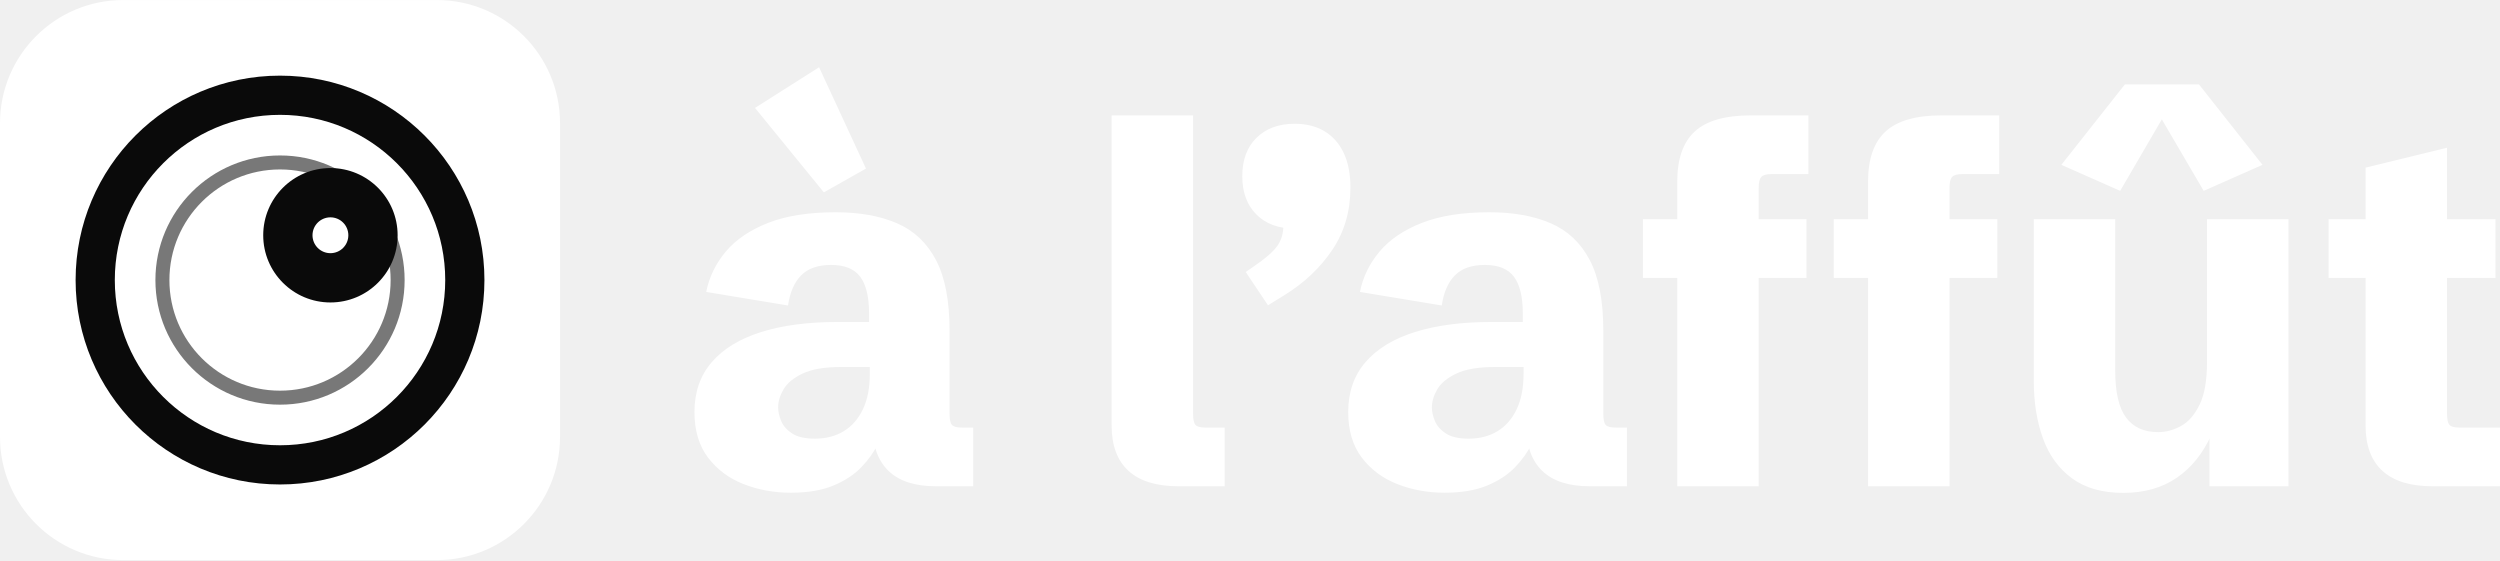
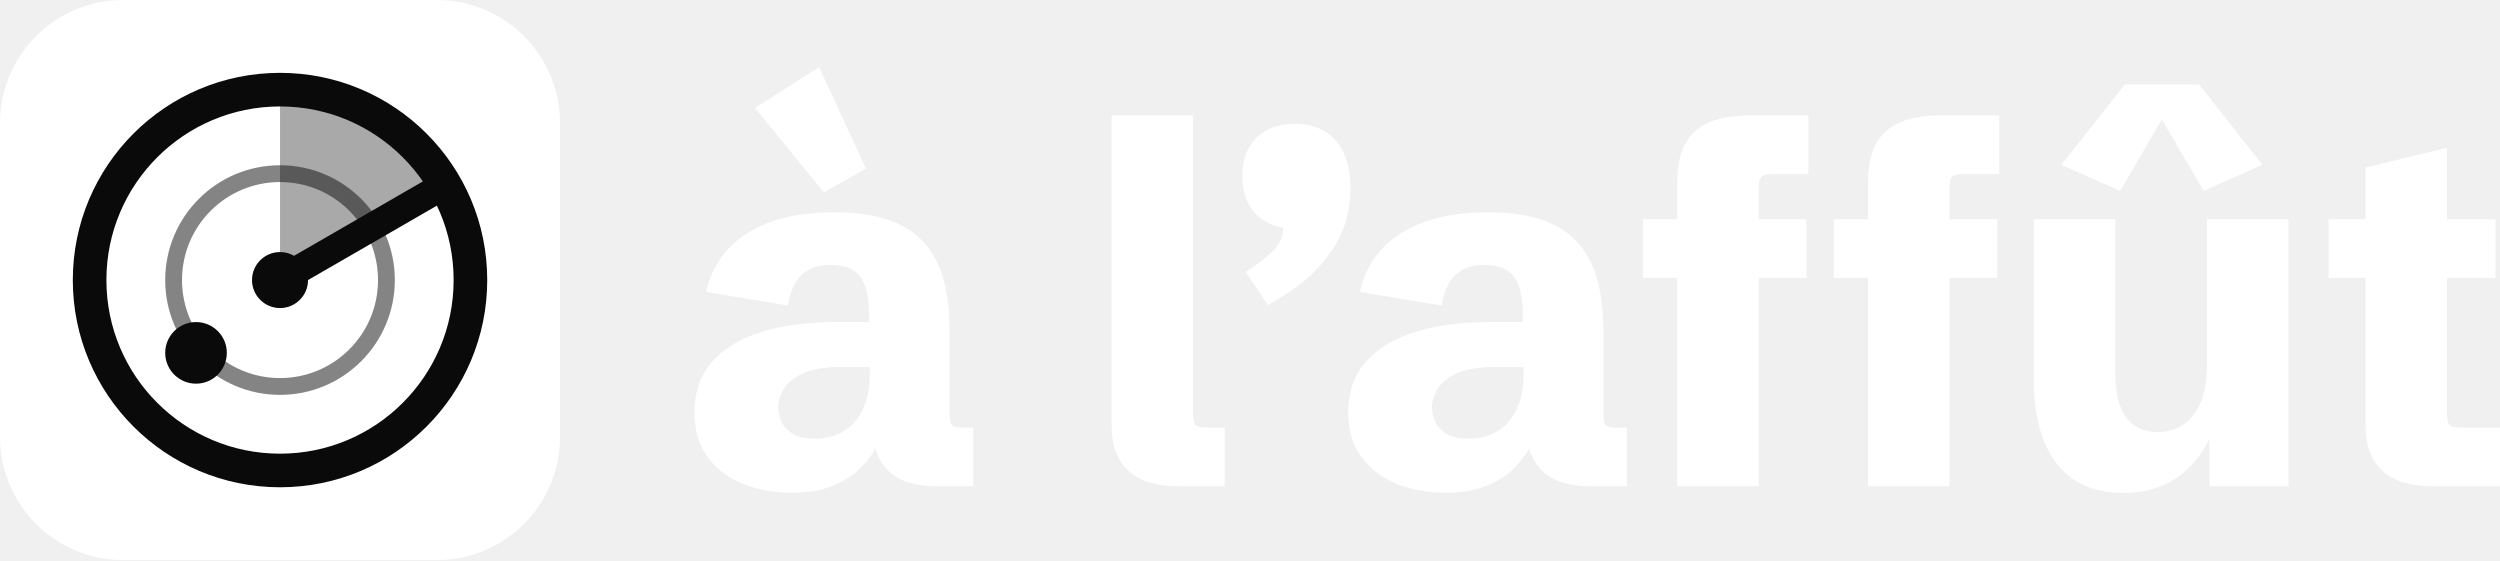
<svg xmlns="http://www.w3.org/2000/svg" viewBox="0 0 446.4 100" width="1339" height="300">
  <rect width="100" height="100" rx="22" fill="#FFFFFF" />
-   <circle cx="50" cy="50" r="33" fill="none" stroke="#0A0A0A" stroke-width="7" />
-   <circle cx="50" cy="50" r="21" fill="none" stroke="#0A0A0A" stroke-width="2.5" opacity=".55" />
-   <circle cx="59" cy="42" r="12" fill="#0A0A0A" />
-   <circle cx="59" cy="42" r="3.2" fill="#FFFFFF" />
+   <circle cx="50" cy="50" r="34" fill="none" stroke="#0A0A0A" stroke-width="6" />
+   <circle cx="50" cy="50" r="19" fill="none" stroke="#0A0A0A" stroke-width="3" opacity=".5" />
+   <path d="M50 50 L50.00 16.00 A34 34 0 0 1 79.44 33.00 Z" fill="#0A0A0A" opacity=".35" />
+   <path d="M50 50 L79.44 33.00" stroke="#0A0A0A" stroke-width="5" stroke-linecap="round" />
+   <circle cx="50" cy="50" r="5" fill="#0A0A0A" />
+   <circle cx="35" cy="63" r="5.5" fill="#0A0A0A" />
  <path transform="translate(121.39 86.82) scale(0.04415)" d="M449.043 26.087Q346.608 26.087 257.717 -8.805Q168.826 -43.696 114.001 -116.044Q59.175 -188.392 59.175 -300.261Q59.175 -420.912 129.044 -501.868Q198.913 -582.825 328.5 -623.629Q458.086 -664.434 638.13 -664.434H783.349L765.349 -634.609V-697.782Q765.349 -799.262 729.696 -847.198Q694.043 -895.134 611.693 -895.134Q532.17 -895.134 490.69 -853.024Q449.211 -810.915 437.559 -731.088L106.653 -785.913Q124.696 -876.391 186.022 -949.282Q247.348 -1022.174 357.065 -1065.174Q466.782 -1108.174 629.954 -1108.174Q775.562 -1108.174 878.582 -1063.543Q981.603 -1018.912 1036.255 -914.435Q1090.906 -809.957 1090.906 -629.568V-293.082Q1090.906 -259.386 1100.406 -248.386Q1109.906 -237.386 1140.906 -237.386H1186.602V0.0H1035.779Q907.955 0.0 843.522 -62.673Q779.088 -125.346 779.088 -245.3V-289.997L838.173 -265.65Q825.651 -222.259 801.564 -172.151Q777.477 -122.042 733.911 -76.89Q690.346 -31.739 620.933 -2.826Q551.52 26.087 449.043 26.087ZM546.171 -192.518Q613.171 -192.518 662.955 -222.736Q712.739 -252.954 740.587 -311.586Q768.436 -370.218 768.436 -455.264V-482.35H652.998Q552.692 -482.35 497.061 -456.045Q441.43 -429.74 419.516 -392.153Q397.602 -354.565 397.602 -318.869Q397.602 -293.606 409.82 -264.084Q422.038 -234.562 454.126 -213.54Q486.214 -192.518 546.171 -192.518ZM582.519 -1188.653 304.087 -1530.217 563.212 -1694.648 752.864 -1284.869ZM2016.996 0.0Q1882.739 0.0 1814.566 -62.325Q1746.393 -124.65 1746.393 -245.3V-1500.0H2075.776V-293.082Q2075.776 -259.665 2085.276 -248.526Q2094.776 -237.386 2125.776 -237.386H2203.647V0.0ZM2378.694 -731.963 2288.782 -866.657 2317.609 -886.483Q2390.304 -935.83 2415.565 -970.765Q2440.826 -1005.7 2440.826 -1053.527V-1090.092L2485.694 -1042.267Q2388.913 -1042.267 2331.849 -1099.223Q2274.784 -1156.178 2274.784 -1254.264Q2274.784 -1352.653 2332.349 -1409.37Q2389.913 -1466.087 2486.694 -1466.087Q2556.779 -1466.087 2607.192 -1435.914Q2657.604 -1405.74 2684.886 -1348.241Q2712.169 -1290.742 2712.169 -1207.221Q2712.169 -1065.223 2639.148 -956.441Q2566.128 -847.659 2444.911 -772.746ZM3093.043 26.087Q2990.608 26.087 2901.717 -8.805Q2812.826 -43.696 2758.001 -116.044Q2703.175 -188.392 2703.175 -300.261Q2703.175 -420.912 2773.044 -501.868Q2842.913 -582.825 2972.5 -623.629Q3102.086 -664.434 3282.13 -664.434H3427.349L3409.349 -634.609V-697.782Q3409.349 -799.262 3373.696 -847.198Q3338.043 -895.134 3255.693 -895.134Q3176.17 -895.134 3134.69 -853.024Q3093.211 -810.915 3081.559 -731.088L2750.653 -785.913Q2768.696 -876.391 2830.022 -949.282Q2891.348 -1022.174 3001.065 -1065.174Q3110.782 -1108.174 3273.954 -1108.174Q3419.562 -1108.174 3522.582 -1063.543Q3625.603 -1018.912 3680.255 -914.435Q3734.906 -809.957 3734.906 -629.568V-293.082Q3734.906 -259.386 3744.406 -248.386Q3753.906 -237.386 3784.906 -237.386H3830.602V0.0H3679.779Q3551.955 0.0 3487.522 -62.673Q3423.088 -125.346 3423.088 -245.3V-289.997L3482.173 -265.65Q3469.651 -222.259 3445.564 -172.151Q3421.477 -122.042 3377.911 -76.89Q3334.346 -31.739 3264.933 -2.826Q3195.52 26.087 3093.043 26.087ZM3190.171 -192.518Q3257.171 -192.518 3306.955 -222.736Q3356.739 -252.954 3384.587 -311.586Q3412.436 -370.218 3412.436 -455.264V-482.35H3296.998Q3196.692 -482.35 3141.061 -456.045Q3085.43 -429.74 3063.516 -392.153Q3041.602 -354.565 3041.602 -318.869Q3041.602 -293.606 3053.82 -264.084Q3066.038 -234.562 3098.126 -213.54Q3130.214 -192.518 3190.171 -192.518ZM4033.959 0.0V-1232.176Q4033.959 -1369.871 4104.871 -1434.935Q4175.783 -1500.0 4331.347 -1500.0H4564.43V-1262.614H4415.168Q4384.473 -1262.614 4373.907 -1251.005Q4363.342 -1239.396 4363.342 -1206.614V0.0ZM3895.218 -842.614V-1080.0H4556.649V-842.614ZM4805.694 0.0V-1232.176Q4805.694 -1369.871 4876.606 -1434.935Q4947.519 -1500.0 5103.083 -1500.0H5336.165V-1262.614H5186.904Q5156.208 -1262.614 5145.643 -1251.005Q5135.077 -1239.396 5135.077 -1206.614V0.0ZM4666.954 -842.614V-1080.0H5328.384V-842.614ZM5837.915 26.782Q5711.002 26.782 5630.785 -31.869Q5550.567 -90.521 5513.219 -193.173Q5475.871 -295.825 5475.871 -427.129V-1080.0H5805.254V-467.258Q5805.254 -337.345 5848.994 -278.148Q5892.733 -218.951 5978.909 -218.951Q6025.825 -218.951 6071.087 -243.561Q6116.349 -268.171 6146.458 -329.912Q6176.567 -391.653 6176.567 -502.699V-1080.0H6505.951V0.0H6186.567V-253.304L6194.263 -208.609Q6143.916 -96.088 6054.589 -34.653Q5965.263 26.782 5837.915 26.782ZM5825.302 -1194.741 5587.437 -1300.0 5844.304 -1625.259H6144.039L6400.906 -1300.0L6163.041 -1194.741L5993.824 -1483.913ZM7088.475 0.0Q6954.218 0.0 6886.045 -62.325Q6817.872 -124.65 6817.872 -245.3V-842.614H6668.218V-1080.0H6817.872V-1288.61L7147.255 -1369.129V-1080.0H7343.169V-842.614H7147.255V-293.082Q7147.255 -259.665 7156.755 -248.526Q7166.255 -237.386 7197.255 -237.386H7362.255V0.0Z" fill="#FFFFFF" />
</svg>
